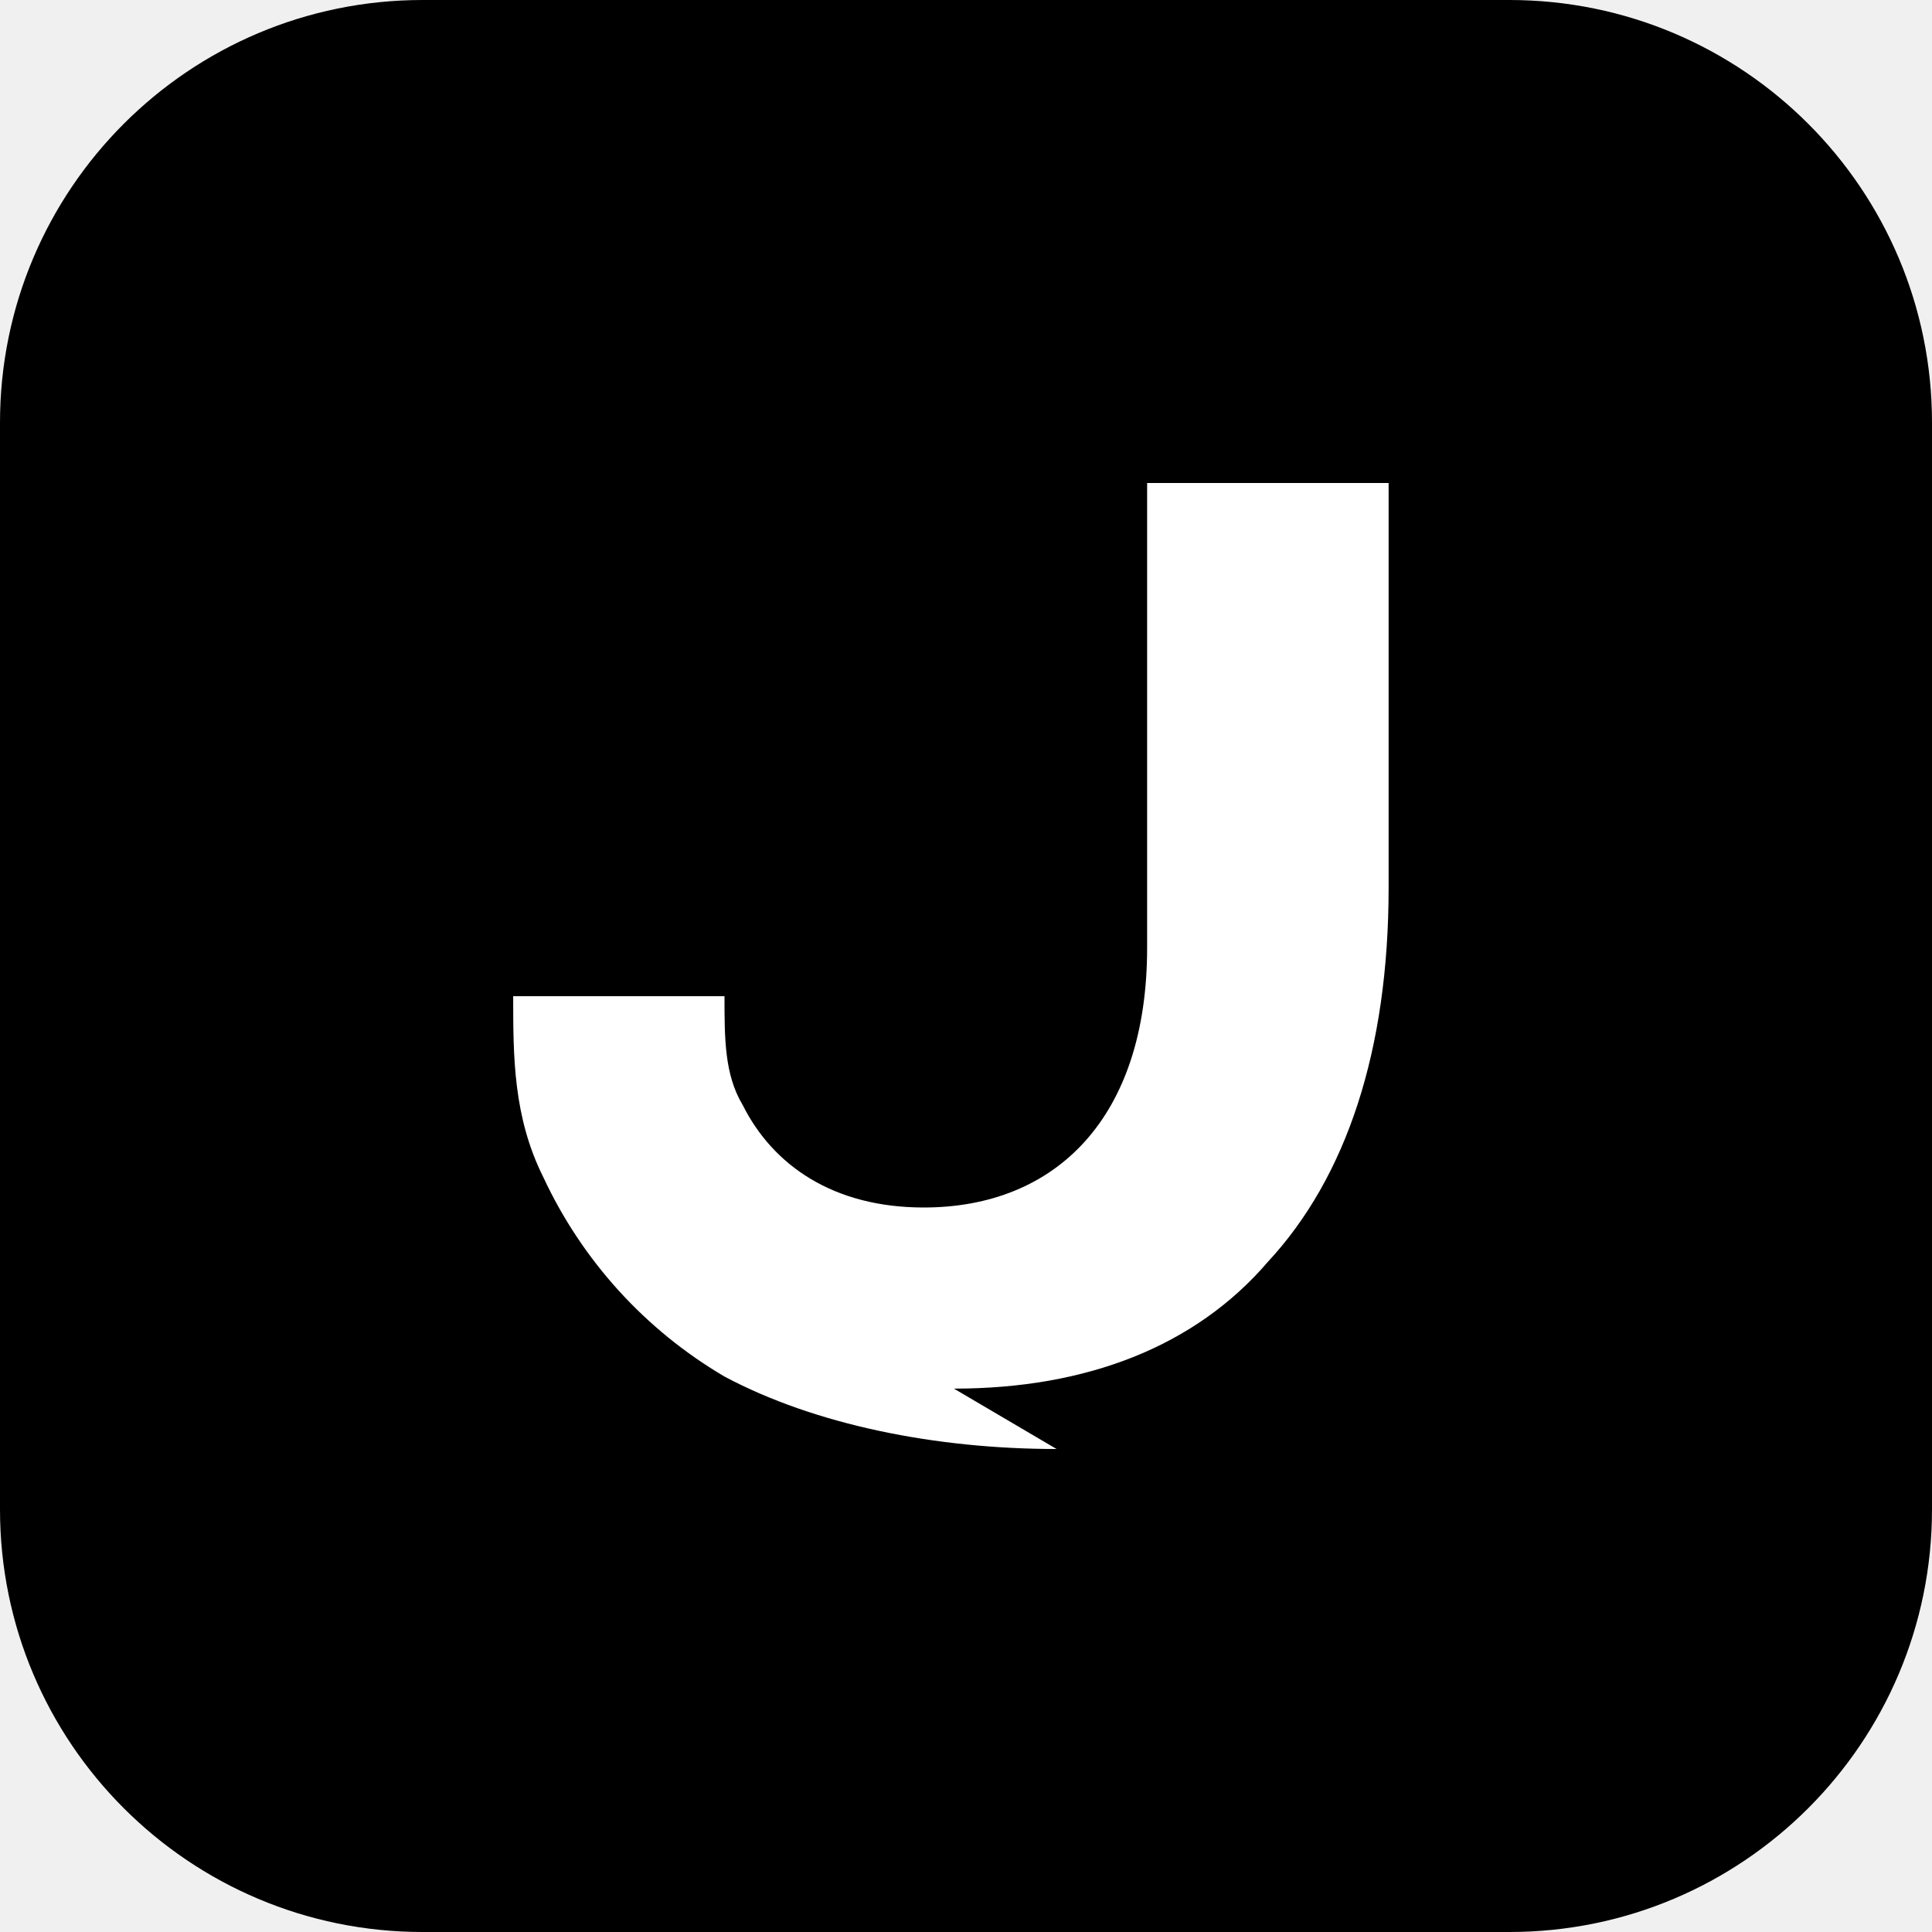
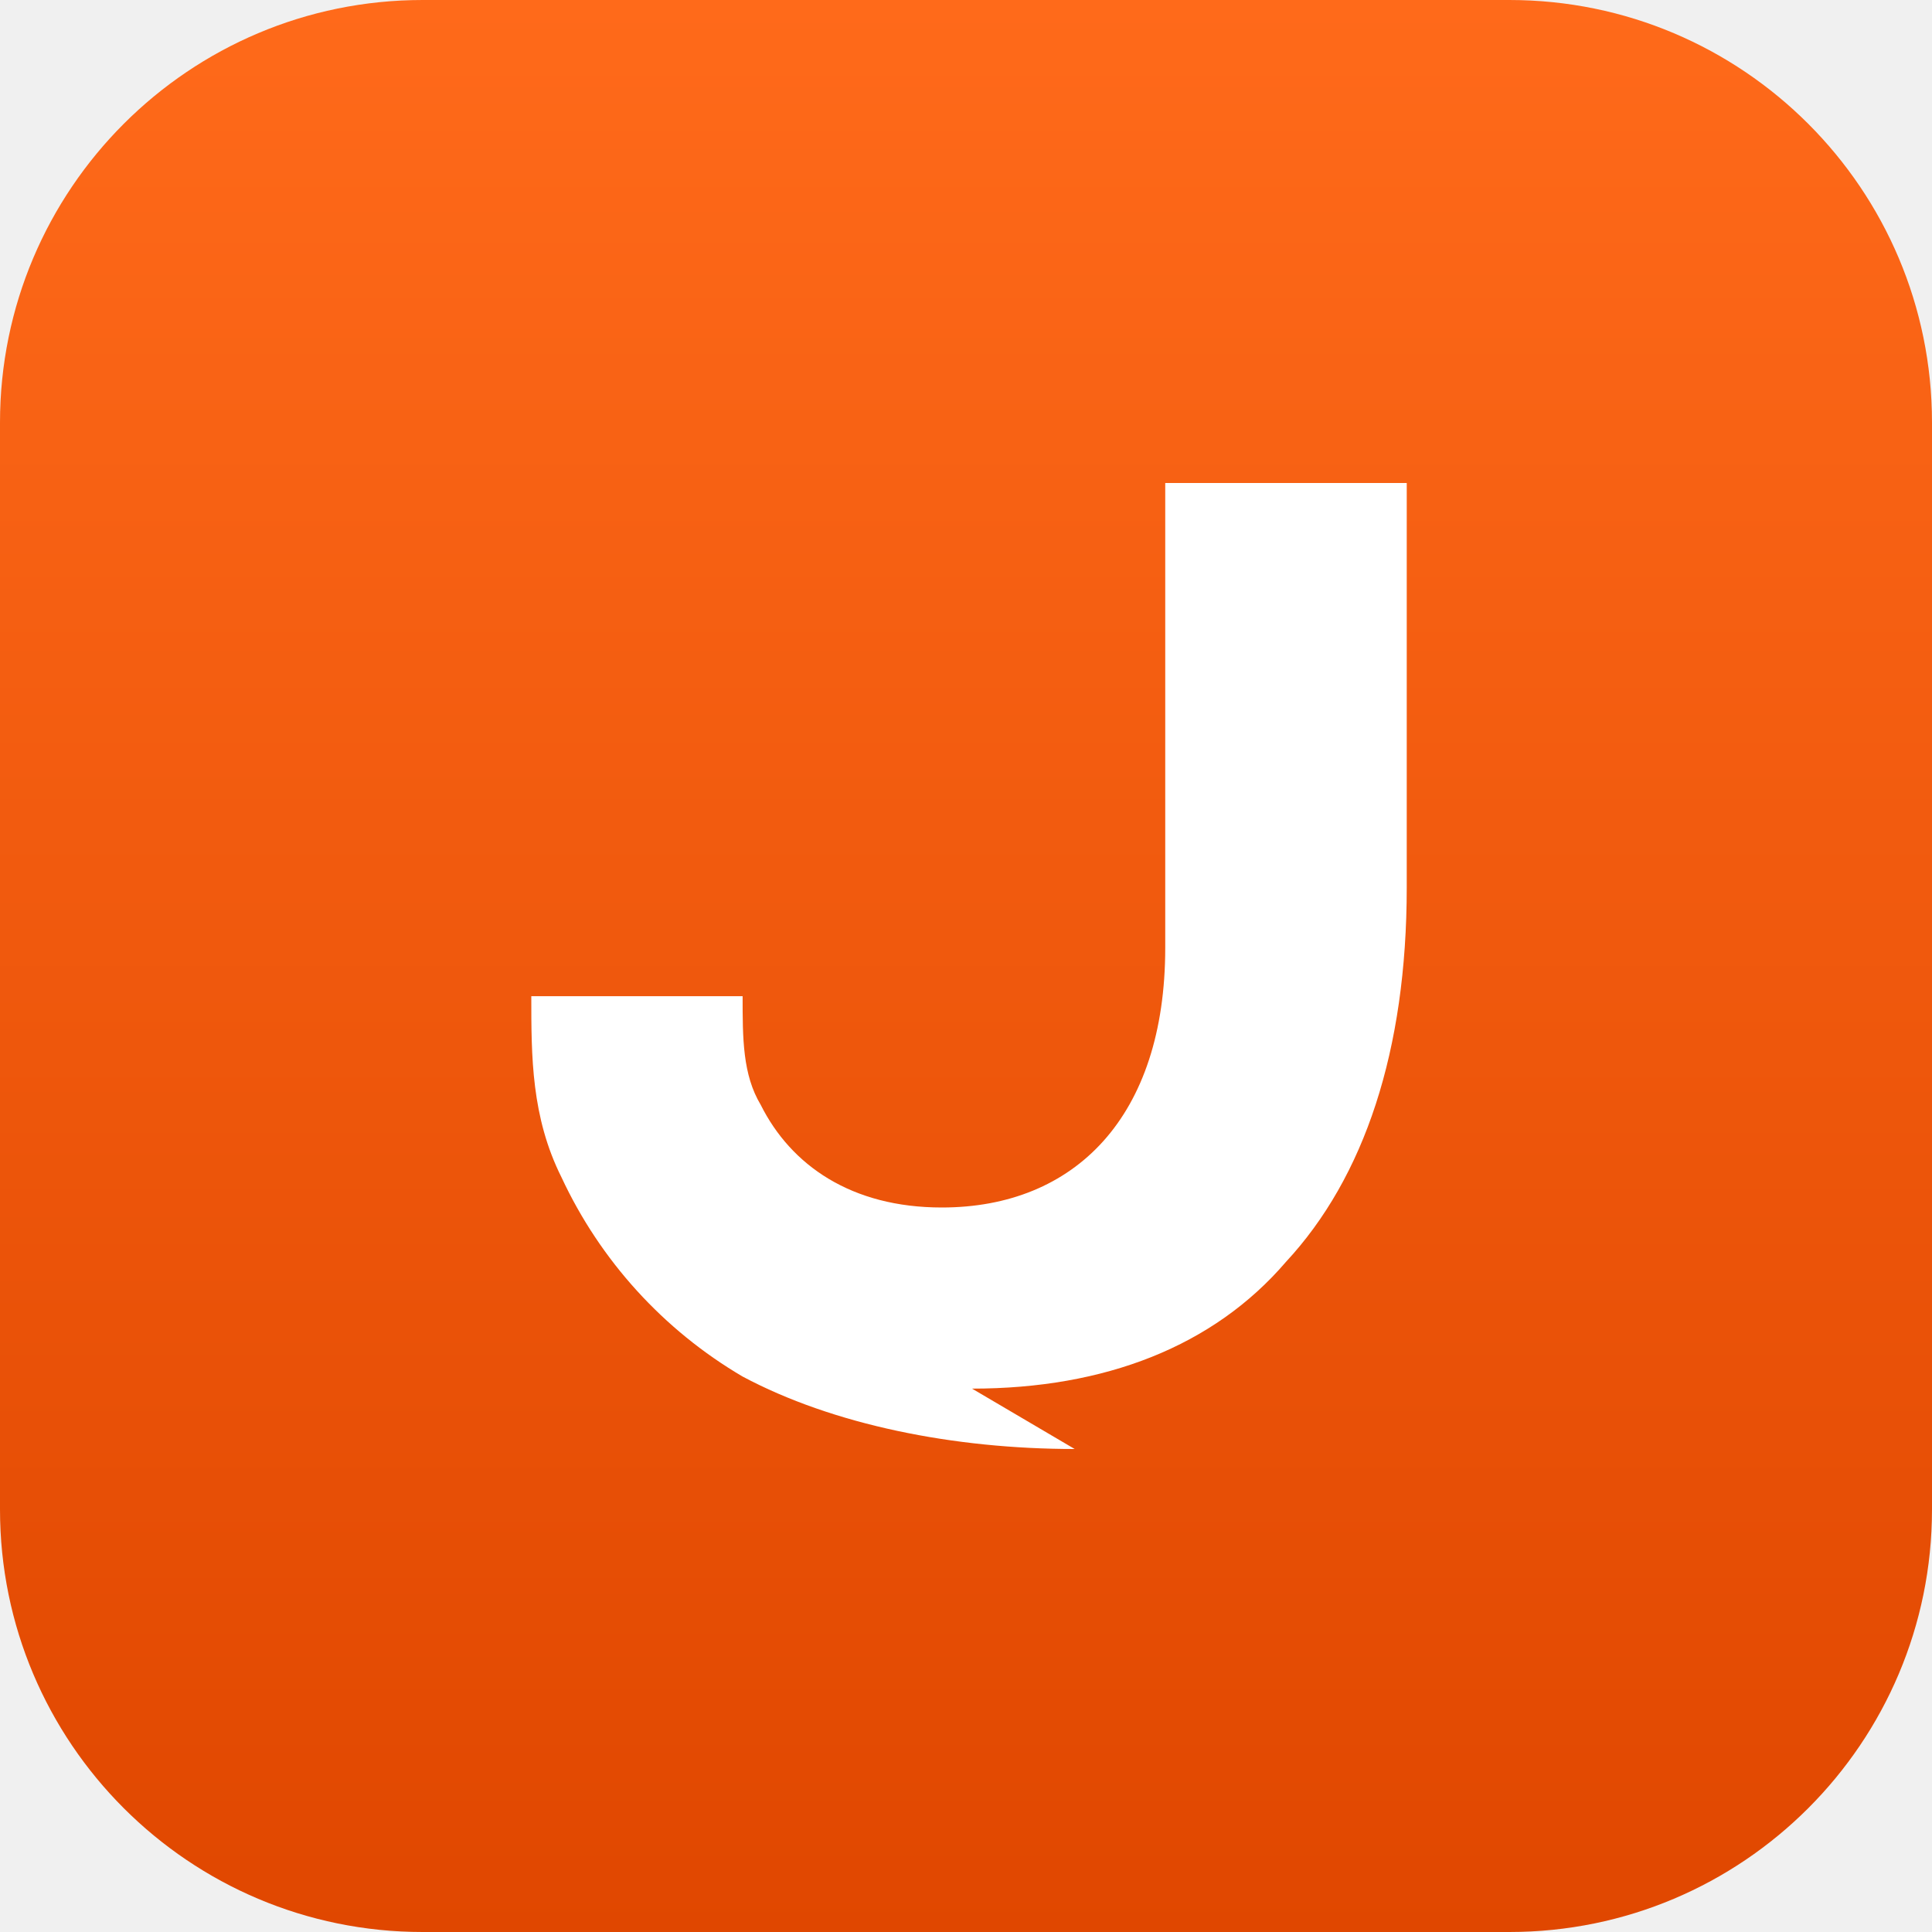
- <svg xmlns="http://www.w3.org/2000/svg" viewBox="0 0 32 32" role="img" aria-label="Jimvio">
+ <svg xmlns="http://www.w3.org/2000/svg" viewBox="0 0 32 32" width="32" height="32" role="img" aria-label="Jimvio">
  <defs>
    <linearGradient id="g" x1="0" y1="0" x2="0" y2="1">
-       <stop offset="0%" stopColor="#fd5000" />
-       <stop offset="100%" stopColor="#e04700" />
+       <stop offset="0%" stop-color="#ff6a1a" />
+       <stop offset="100%" stop-color="#e04700" />
    </linearGradient>
  </defs>
  <rect width="32" height="32" rx="7" fill="url(#g)" />
-   <g transform="translate(6.5, 0)">
+   <g transform="translate(6.8 0)">
    <path d="M11 24c-2 0-4-.4-5.5-1.2a7.5 7.5 0 0 1-3-3.3c-.5-1-.5-2-.5-3h3.5c0 .7 0 1.3.3 1.8.5 1 1.5 1.7 3 1.7 2.2 0 3.7-1.5 3.7-4.3V8h4v6.7c0 2.7-.7 4.8-2 6.2-1.2 1.4-3 2.1-5.2 2.1Z" fill="#fff" />
  </g>
</svg>
